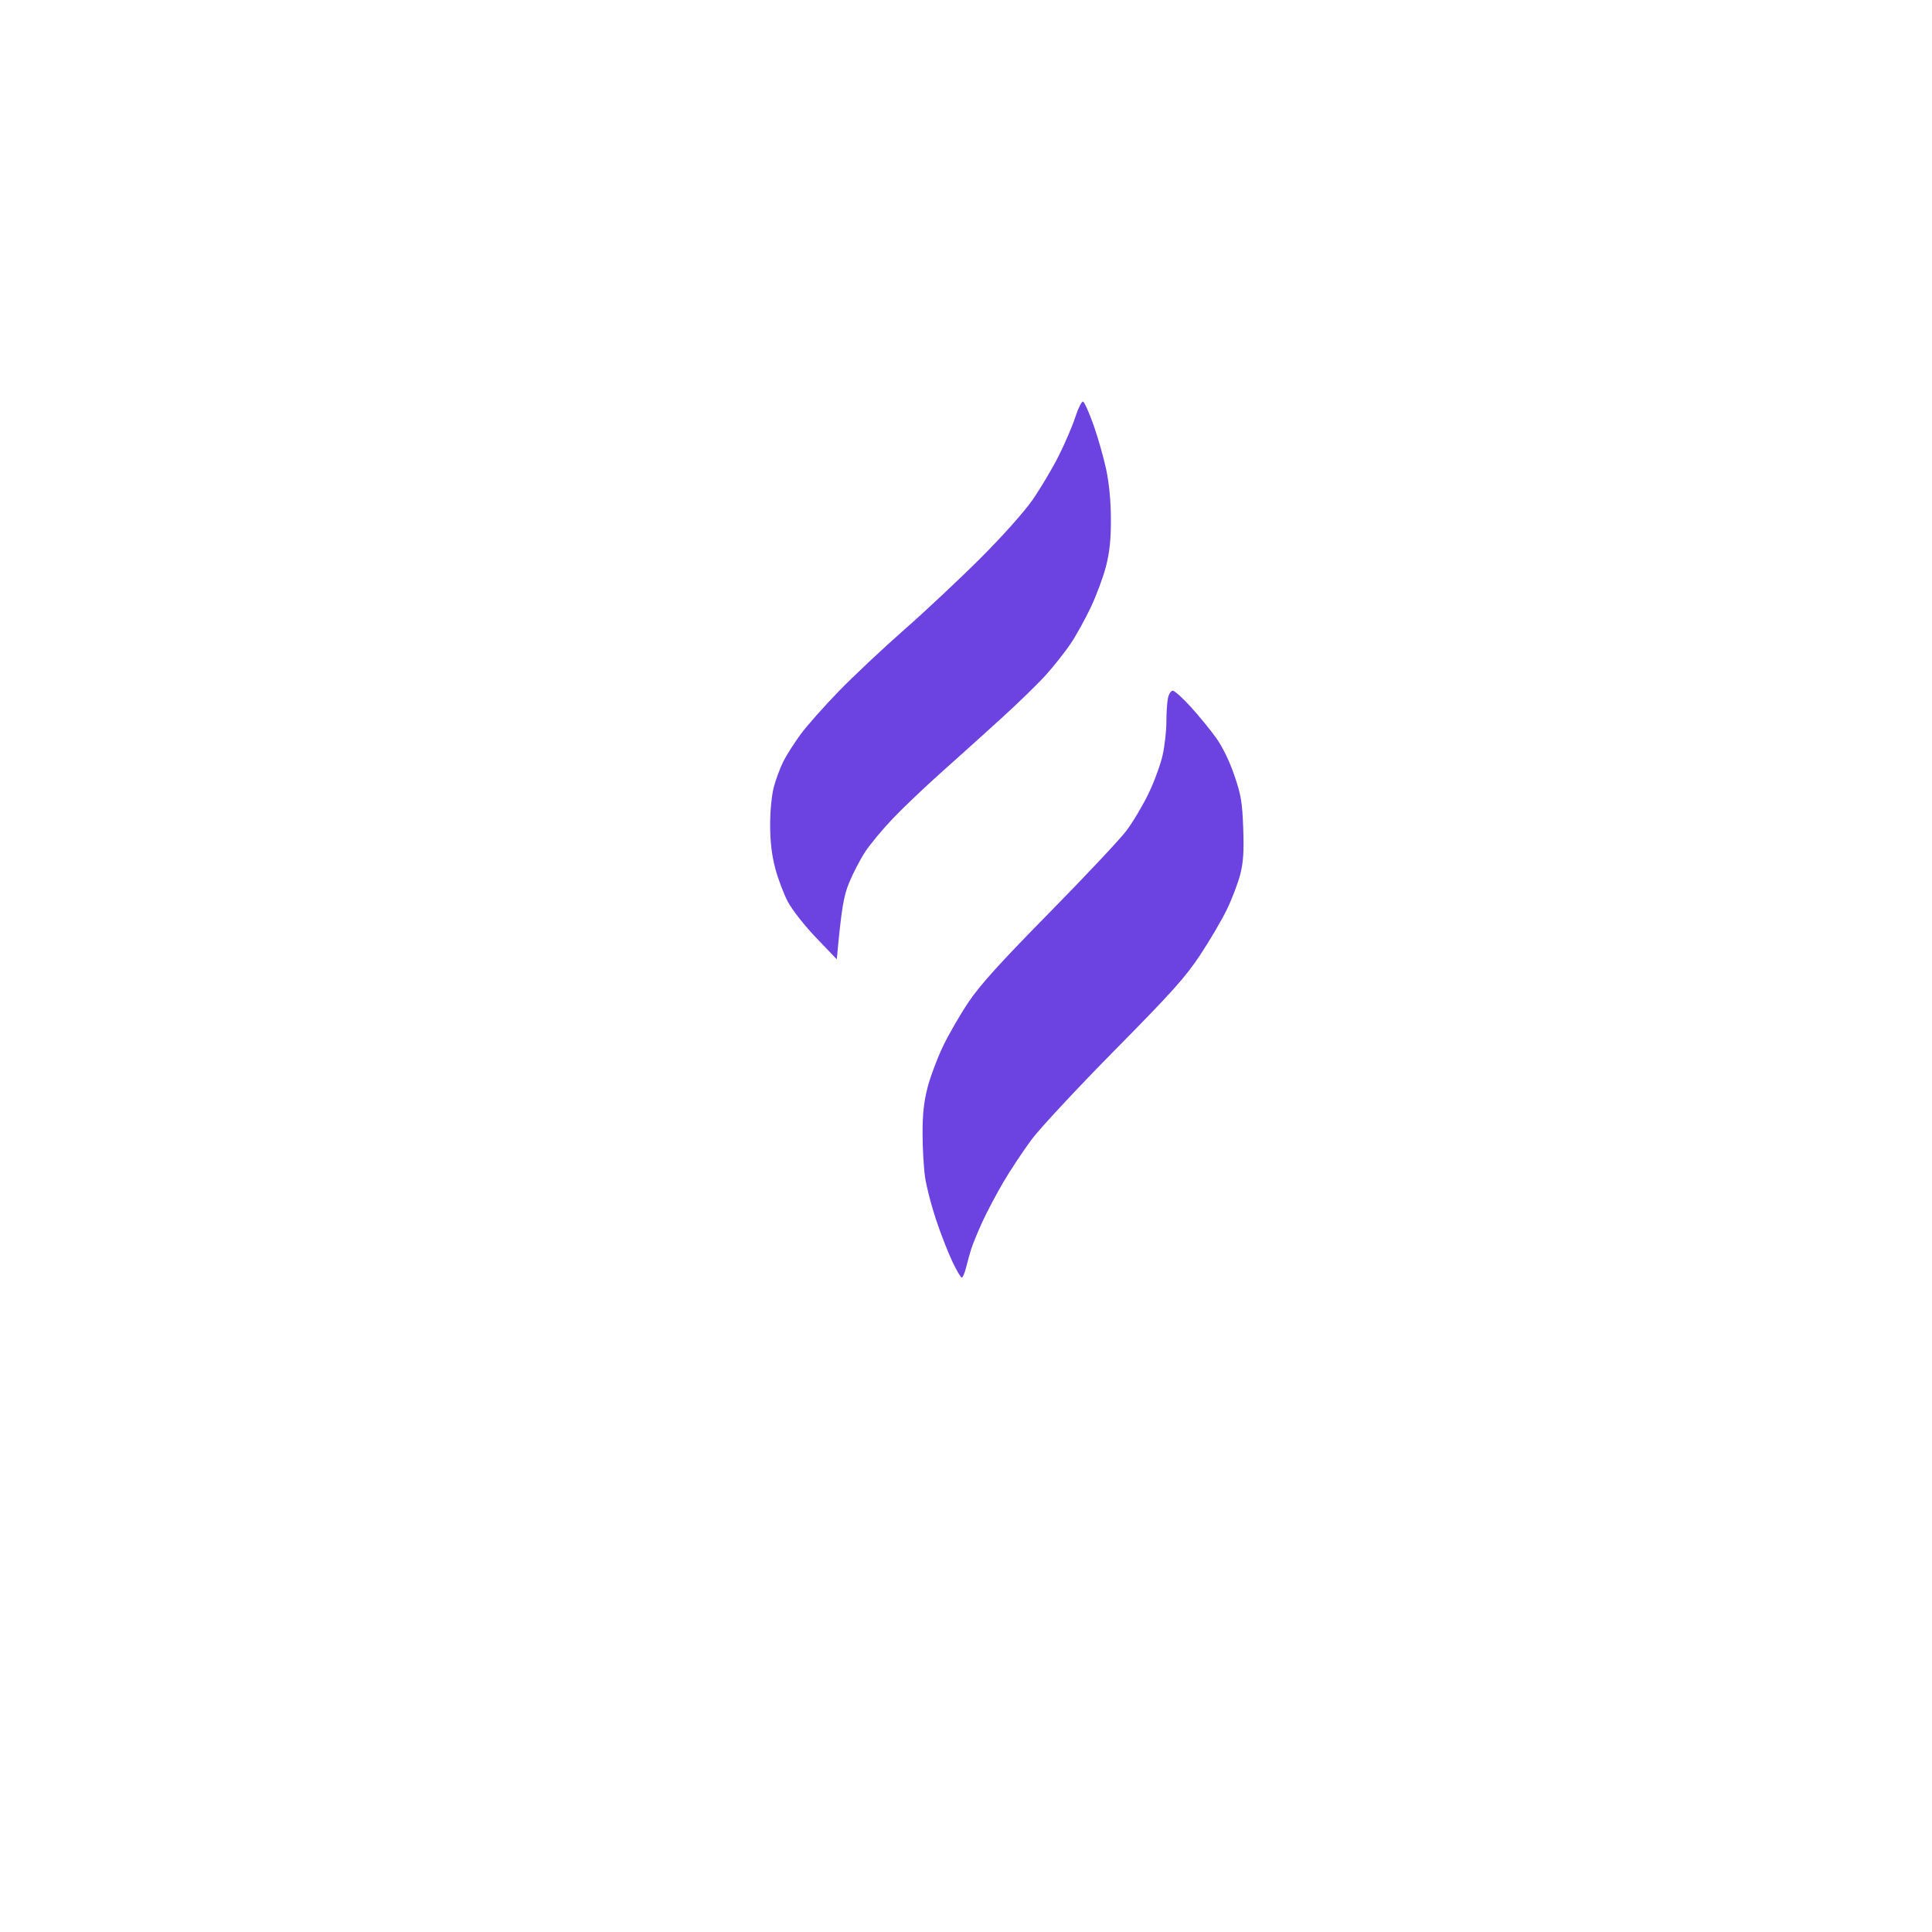
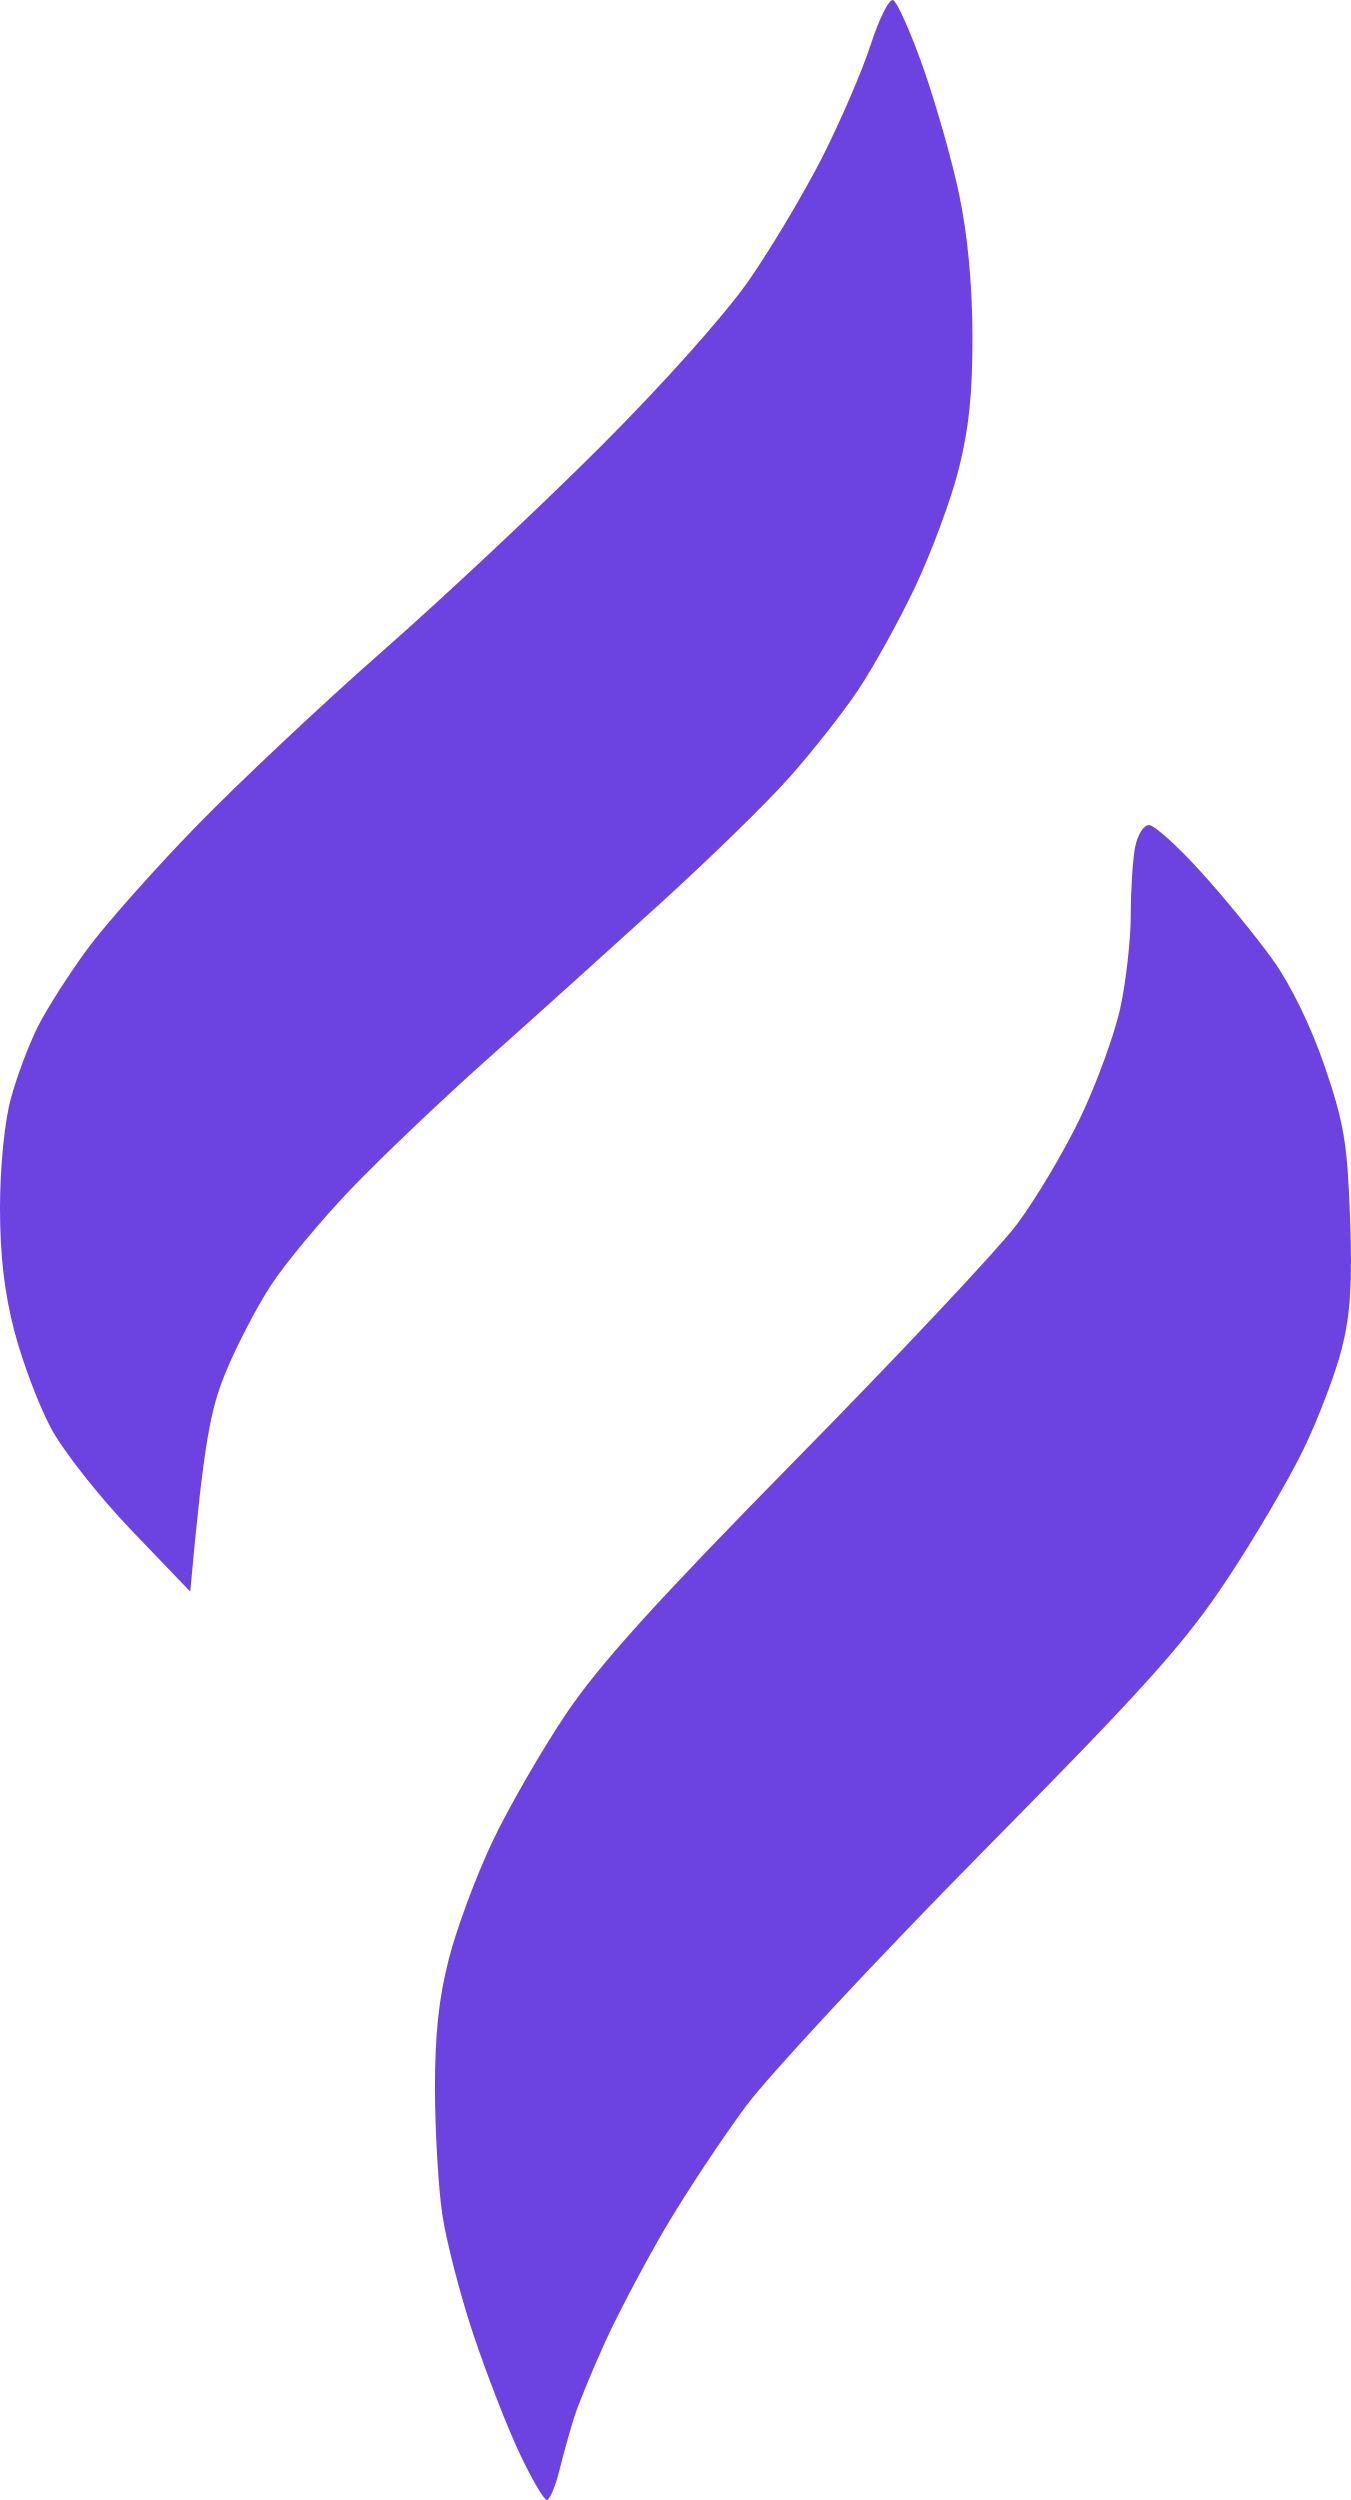
- <svg xmlns="http://www.w3.org/2000/svg" version="1.2" viewBox="0 0 800 800" width="800" height="800">
-   <style>
+ <svg xmlns="http://www.w3.org/2000/svg" version="1.2" viewBox="0 0 196.022 362.738" width="196.022" height="362.738" id="svg1">
+   <defs id="defs1" />
+   <style id="style1">
		.s0 { fill: #6c43e0 } 
	</style>
-   <g id="Background">
-     <path id="Path 1" class="s0" d="m445.25 172.73c-1.2 3.73-4.35 11.05-6.99 16.27-2.65 5.23-7.47 13.32-10.72 18-3.44 4.95-12.4 15-21.47 24.06-8.56 8.56-22.77 21.89-31.57 29.62-8.8 7.73-20.98 19.18-27.07 25.44-6.09 6.26-13.23 14.31-15.86 17.88-2.63 3.57-5.86 8.64-7.18 11.25-1.31 2.61-3.09 7.34-3.93 10.5-0.91 3.36-1.55 9.9-1.56 15.75 0 6.96 0.64 12.43 2.1 18 1.15 4.4 3.53 10.7 5.29 14 1.77 3.31 7.01 9.97 11.71 14.86l8.5 8.86c1.99-21.82 2.92-26.36 5.11-31.72 1.57-3.85 4.55-9.59 6.62-12.75 2.07-3.16 7.26-9.4 11.52-13.86 4.26-4.46 13.12-12.9 19.68-18.75 6.57-5.85 17.82-15.98 25-22.51 7.19-6.52 15.73-14.85 18.97-18.5 3.25-3.64 7.73-9.33 9.95-12.63 2.22-3.3 5.96-10.05 8.31-15 2.34-4.95 5.19-12.6 6.31-17 1.5-5.83 2.05-11.11 2.03-19.5-0.02-7.38-0.71-14.72-1.93-20.5-1.04-4.95-3.4-13.24-5.23-18.43-1.84-5.19-3.8-9.58-4.37-9.77-0.57-0.18-2.01 2.71-3.22 6.43zm38.34 116.52c-0.34 1.79-0.62 6.18-0.62 9.75 0 3.58-0.68 9.65-1.51 13.5-0.83 3.85-3.46 11.05-5.83 16-2.38 4.95-6.53 11.92-9.23 15.5-2.69 3.57-17.07 18.87-31.95 34-20.43 20.78-28.61 29.82-33.44 37-3.51 5.23-8.31 13.55-10.66 18.5-2.35 4.95-5.2 12.6-6.32 17-1.48 5.75-2.04 11.1-2.02 19 0.02 6.05 0.49 14.15 1.05 18 0.56 3.85 2.59 11.73 4.52 17.5 1.93 5.77 4.95 13.55 6.72 17.28 1.76 3.73 3.54 6.77 3.95 6.75 0.41-0.02 1.23-1.94 1.81-4.28 0.58-2.34 1.55-5.83 2.16-7.75 0.61-1.92 2.65-6.87 4.53-11 1.89-4.12 5.81-11.55 8.72-16.5 2.91-4.95 8.12-12.82 11.58-17.5 3.46-4.67 18.95-21.32 34.42-37 23.66-23.96 29.31-30.25 35.45-39.5 4.01-6.05 9.03-14.6 11.15-19 2.12-4.4 4.6-10.92 5.51-14.5 1.26-4.95 1.55-9.48 1.21-19-0.38-10.78-0.89-13.81-3.69-22-2.01-5.86-4.9-11.8-7.56-15.5-2.37-3.3-7.06-9.04-10.43-12.75-3.36-3.71-6.74-6.75-7.5-6.75-0.78 0-1.67 1.43-2.02 3.25z" />
+   <g id="Background" transform="translate(-318.9,-166.292)">
+     <path id="Path 1" class="s0" d="m 445.25,172.73 c -1.2,3.73 -4.35,11.05 -6.99,16.27 -2.65,5.23 -7.47,13.32 -10.72,18 -3.44,4.95 -12.4,15 -21.47,24.06 -8.56,8.56 -22.77,21.89 -31.57,29.62 -8.8,7.73 -20.98,19.18 -27.07,25.44 -6.09,6.26 -13.23,14.31 -15.86,17.88 -2.63,3.57 -5.86,8.64 -7.18,11.25 -1.31,2.61 -3.09,7.34 -3.93,10.5 -0.91,3.36 -1.55,9.9 -1.56,15.75 0,6.96 0.64,12.43 2.1,18 1.15,4.4 3.53,10.7 5.29,14 1.77,3.31 7.01,9.97 11.71,14.86 l 8.5,8.86 c 1.99,-21.82 2.92,-26.36 5.11,-31.72 1.57,-3.85 4.55,-9.59 6.62,-12.75 2.07,-3.16 7.26,-9.4 11.52,-13.86 4.26,-4.46 13.12,-12.9 19.68,-18.75 6.57,-5.85 17.82,-15.98 25,-22.51 7.19,-6.52 15.73,-14.85 18.97,-18.5 3.25,-3.64 7.73,-9.33 9.95,-12.63 2.22,-3.3 5.96,-10.05 8.31,-15 2.34,-4.95 5.19,-12.6 6.31,-17 1.5,-5.83 2.05,-11.11 2.03,-19.5 -0.02,-7.38 -0.71,-14.72 -1.93,-20.5 -1.04,-4.95 -3.4,-13.24 -5.23,-18.43 -1.84,-5.19 -3.8,-9.58 -4.37,-9.77 -0.57,-0.18 -2.01,2.71 -3.22,6.43 z m 38.34,116.52 c -0.34,1.79 -0.62,6.18 -0.62,9.75 0,3.58 -0.68,9.65 -1.51,13.5 -0.83,3.85 -3.46,11.05 -5.83,16 -2.38,4.95 -6.53,11.92 -9.23,15.5 -2.69,3.57 -17.07,18.87 -31.95,34 -20.43,20.78 -28.61,29.82 -33.44,37 -3.51,5.23 -8.31,13.55 -10.66,18.5 -2.35,4.95 -5.2,12.6 -6.32,17 -1.48,5.75 -2.04,11.1 -2.02,19 0.02,6.05 0.49,14.15 1.05,18 0.56,3.85 2.59,11.73 4.52,17.5 1.93,5.77 4.95,13.55 6.72,17.28 1.76,3.73 3.54,6.77 3.95,6.75 0.41,-0.02 1.23,-1.94 1.81,-4.28 0.58,-2.34 1.55,-5.83 2.16,-7.75 0.61,-1.92 2.65,-6.87 4.53,-11 1.89,-4.12 5.81,-11.55 8.72,-16.5 2.91,-4.95 8.12,-12.82 11.58,-17.5 3.46,-4.67 18.95,-21.32 34.42,-37 23.66,-23.96 29.31,-30.25 35.45,-39.5 4.01,-6.05 9.03,-14.6 11.15,-19 2.12,-4.4 4.6,-10.92 5.51,-14.5 1.26,-4.95 1.55,-9.48 1.21,-19 -0.38,-10.78 -0.89,-13.81 -3.69,-22 -2.01,-5.86 -4.9,-11.8 -7.56,-15.5 -2.37,-3.3 -7.06,-9.04 -10.43,-12.75 -3.36,-3.71 -6.74,-6.75 -7.5,-6.75 -0.78,0 -1.67,1.43 -2.02,3.25 z" />
  </g>
</svg>
